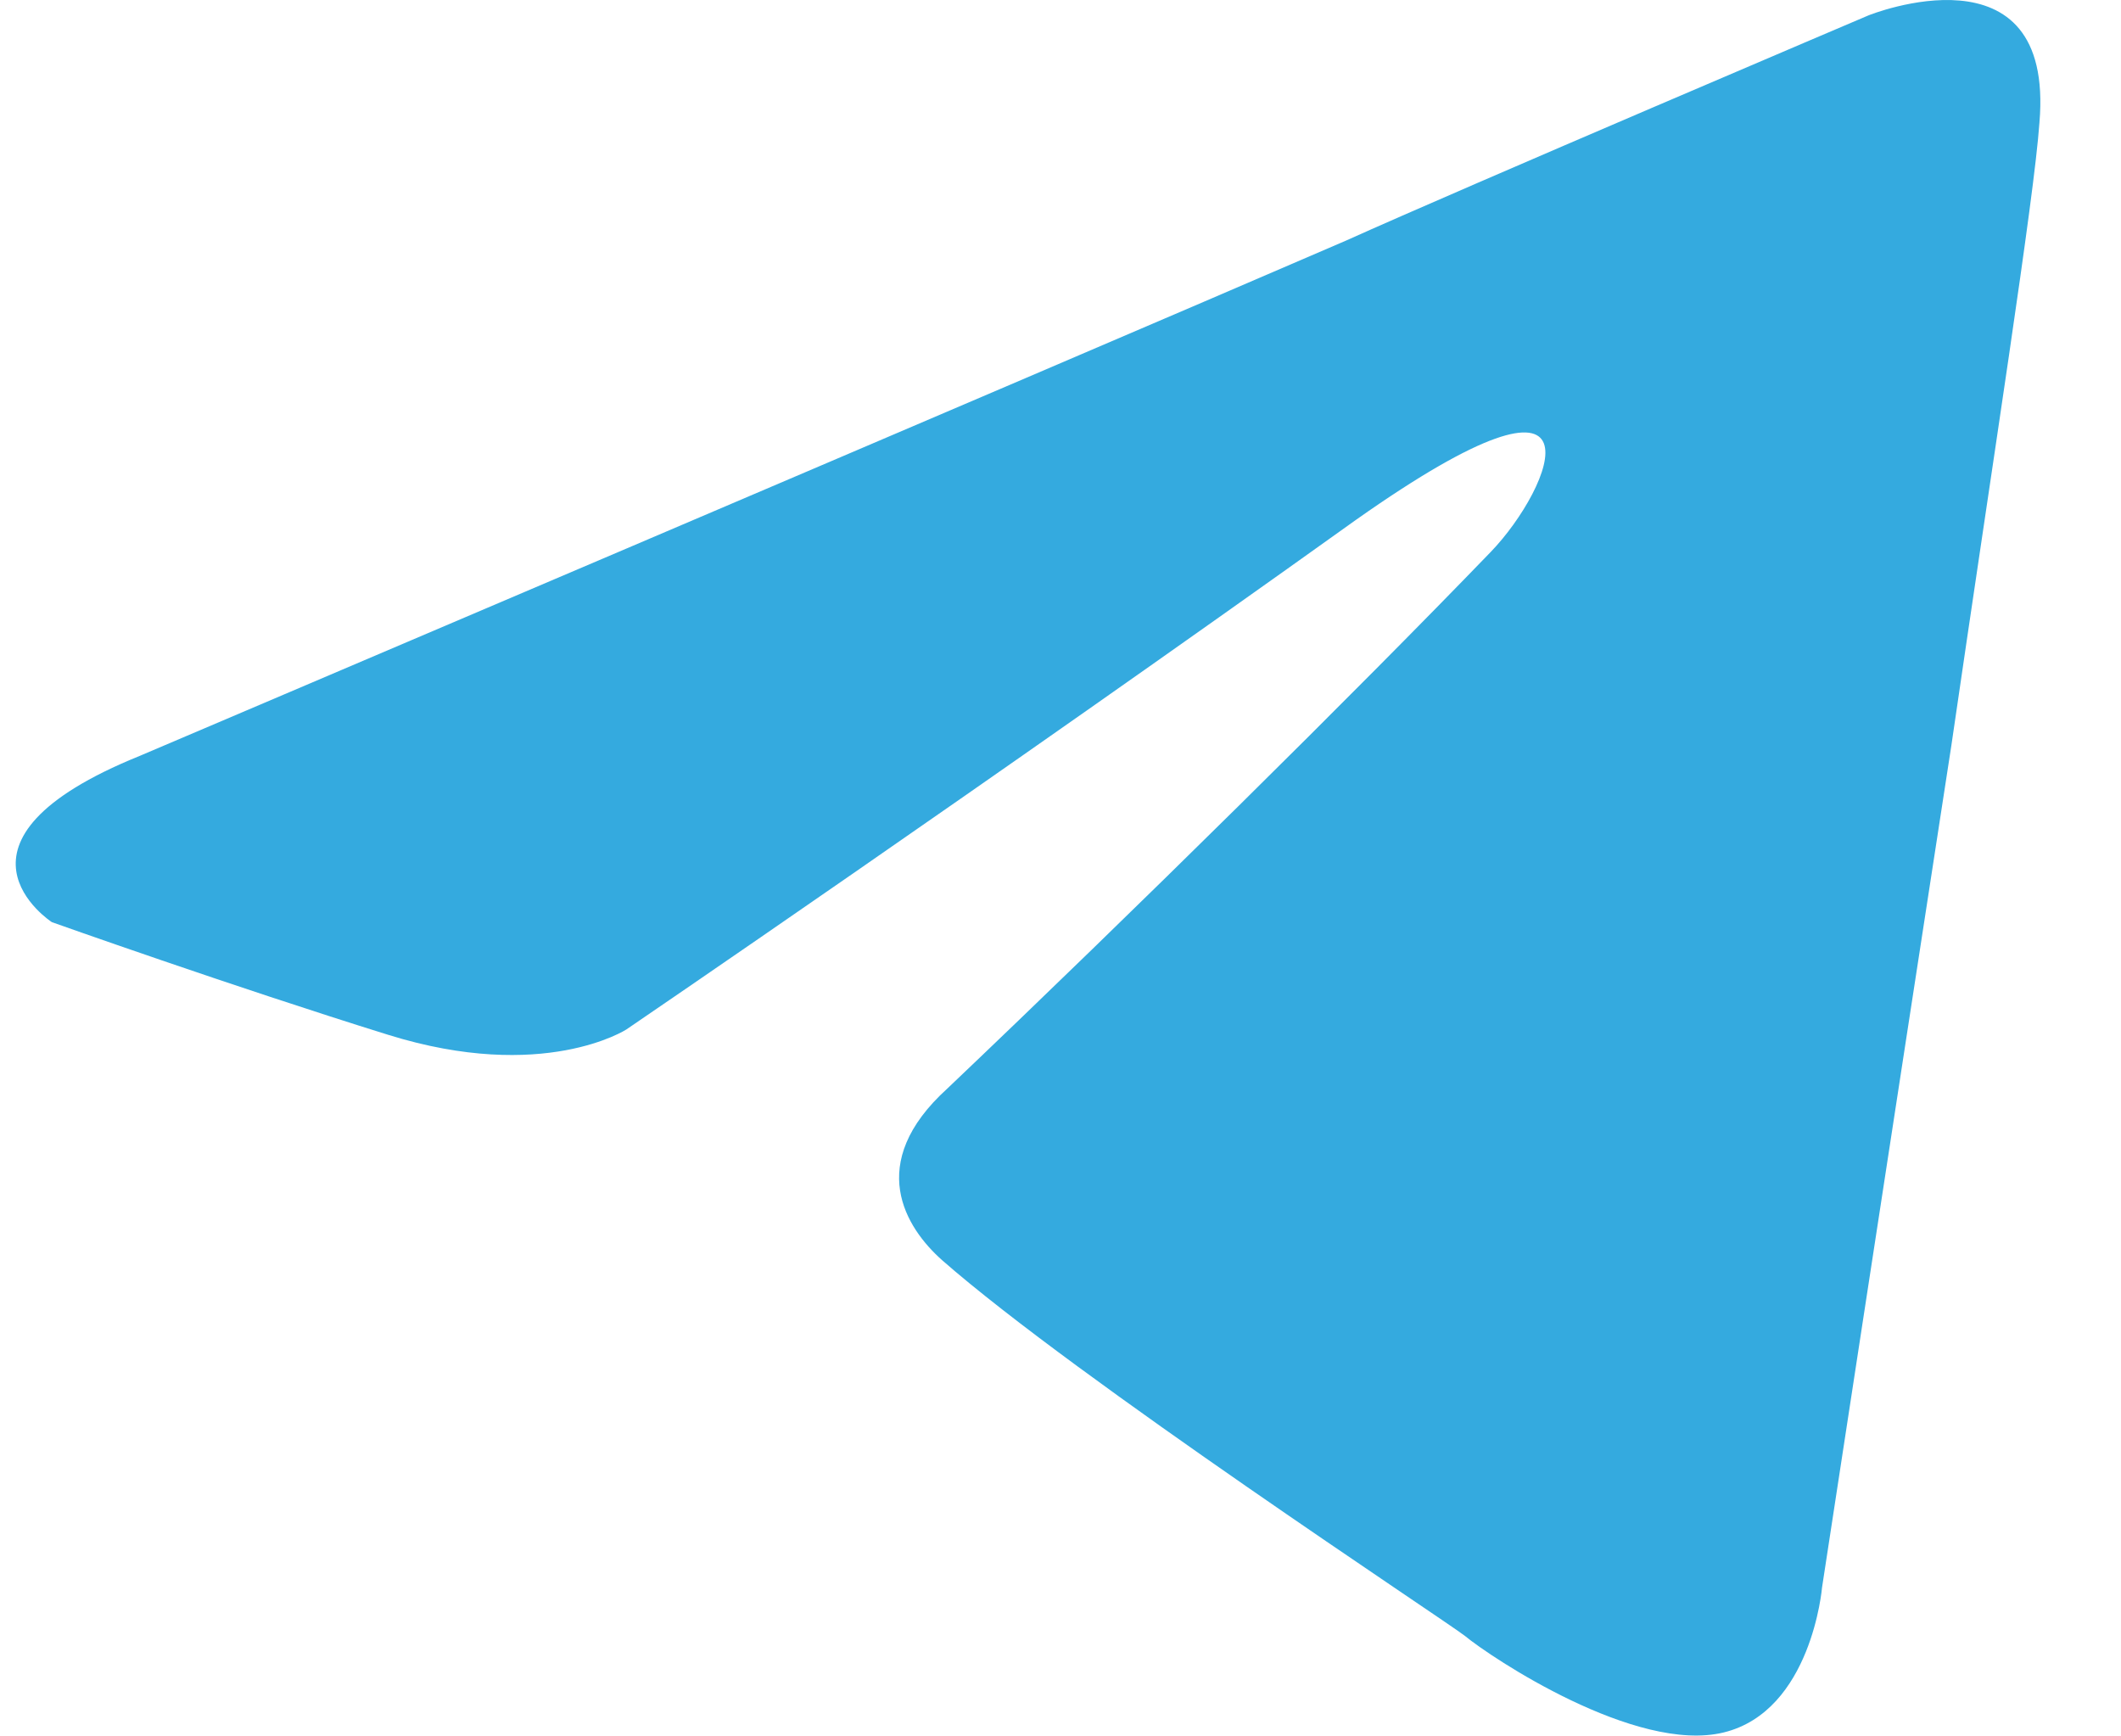
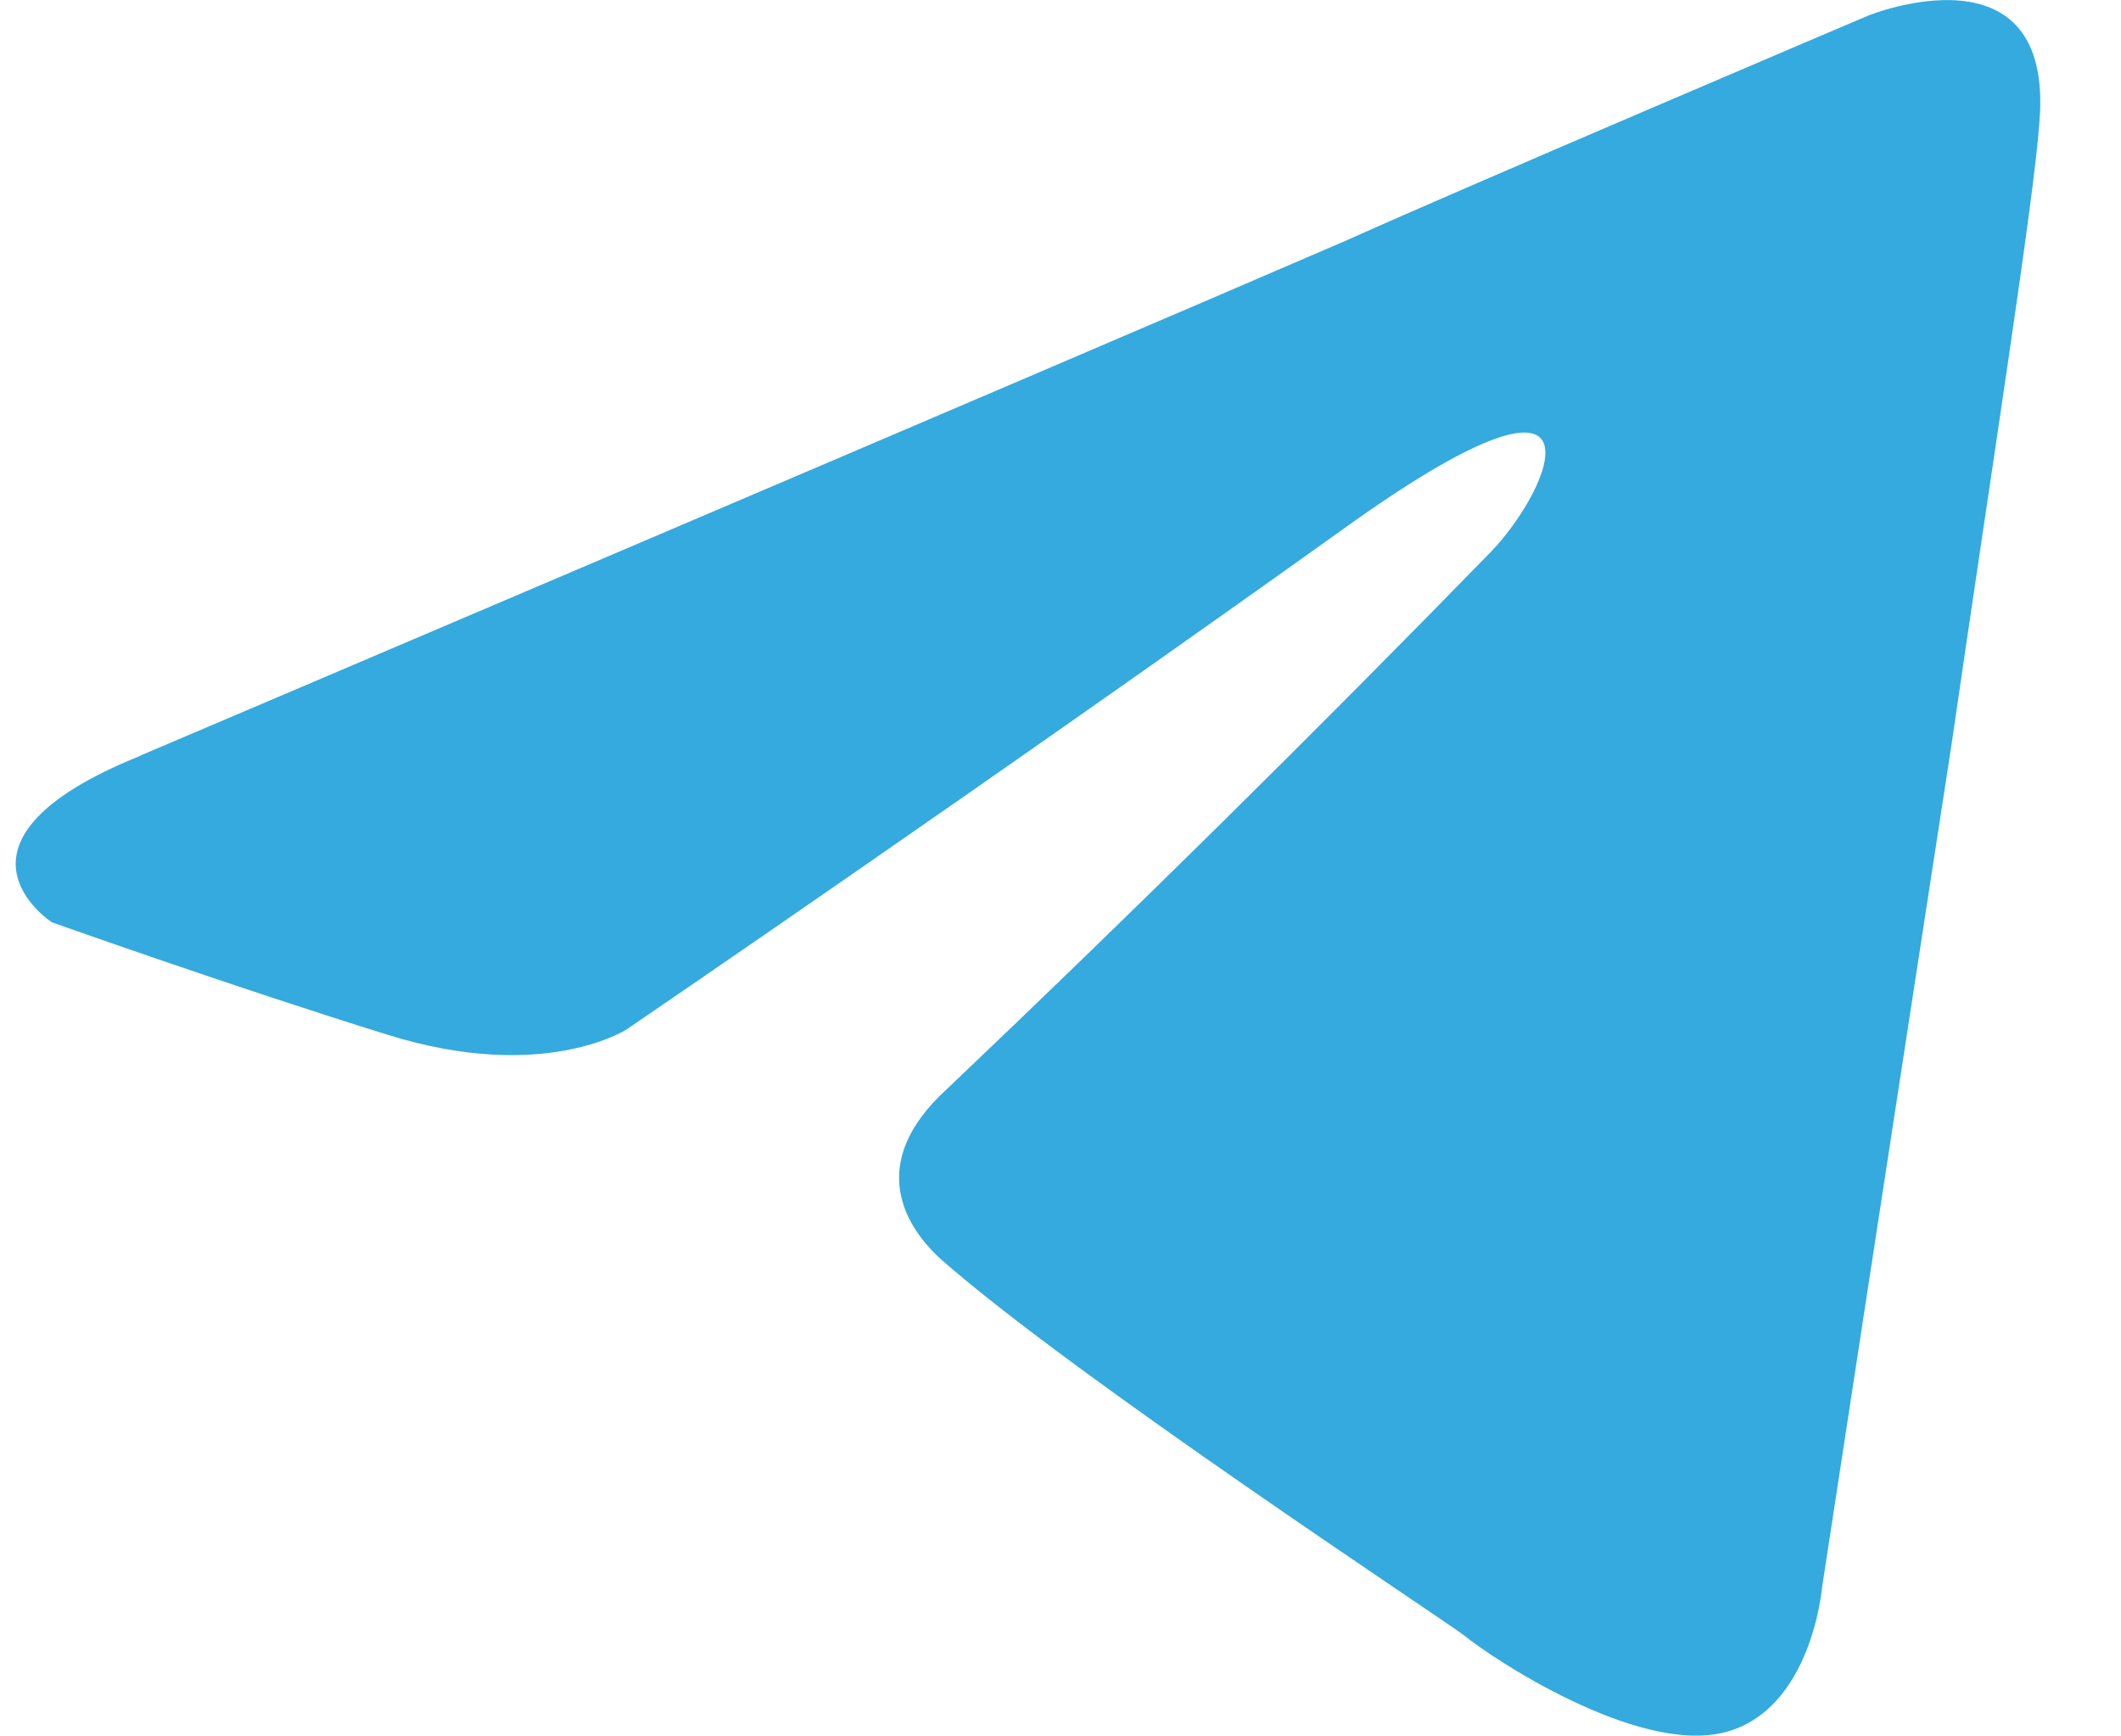
- <svg xmlns="http://www.w3.org/2000/svg" width="22" height="18" viewBox="0 0 22 18" fill="none">
-   <path d="M1.451 7.839C1.451 7.839 10.738 3.888 13.96 2.496C15.194 1.94 19.382 0.159 19.382 0.159C19.382 0.159 21.315 -0.62 21.154 1.272C21.1 2.051 20.67 4.778 20.241 7.728C19.597 11.902 18.899 16.465 18.899 16.465C18.899 16.465 18.791 17.745 17.879 17.968C16.966 18.191 15.463 17.189 15.194 16.966C14.979 16.799 11.168 14.295 9.772 13.07C9.396 12.736 8.967 12.069 9.826 11.29C11.758 9.453 14.067 7.171 15.463 5.724C16.107 5.056 16.751 3.498 14.067 5.39C10.255 8.117 6.497 10.677 6.497 10.677C6.497 10.677 5.638 11.234 4.028 10.733C2.417 10.232 0.538 9.564 0.538 9.564C0.538 9.564 -0.751 8.73 1.451 7.839Z" fill="#34AADF" />
+ <svg xmlns="http://www.w3.org/2000/svg" width="22" height="18" fill="none">
+   <path fill="#34AADF" d="M1.45 7.839s9.288-3.951 12.51-5.343C15.194 1.94 19.382.16 19.382.16s1.933-.78 1.771 1.113c-.053.78-.483 3.506-.912 6.456-.644 4.174-1.342 8.737-1.342 8.737s-.108 1.28-1.02 1.503c-.913.223-2.416-.78-2.685-1.002-.215-.167-4.026-2.671-5.422-3.896-.376-.334-.805-1.001.054-1.78a208 208 0 0 0 5.637-5.566c.644-.668 1.288-2.226-1.396-.334-3.812 2.727-7.57 5.287-7.57 5.287s-.859.557-2.47.056c-1.61-.5-3.49-1.169-3.49-1.169S-.75 8.73 1.452 7.84" />
</svg>
